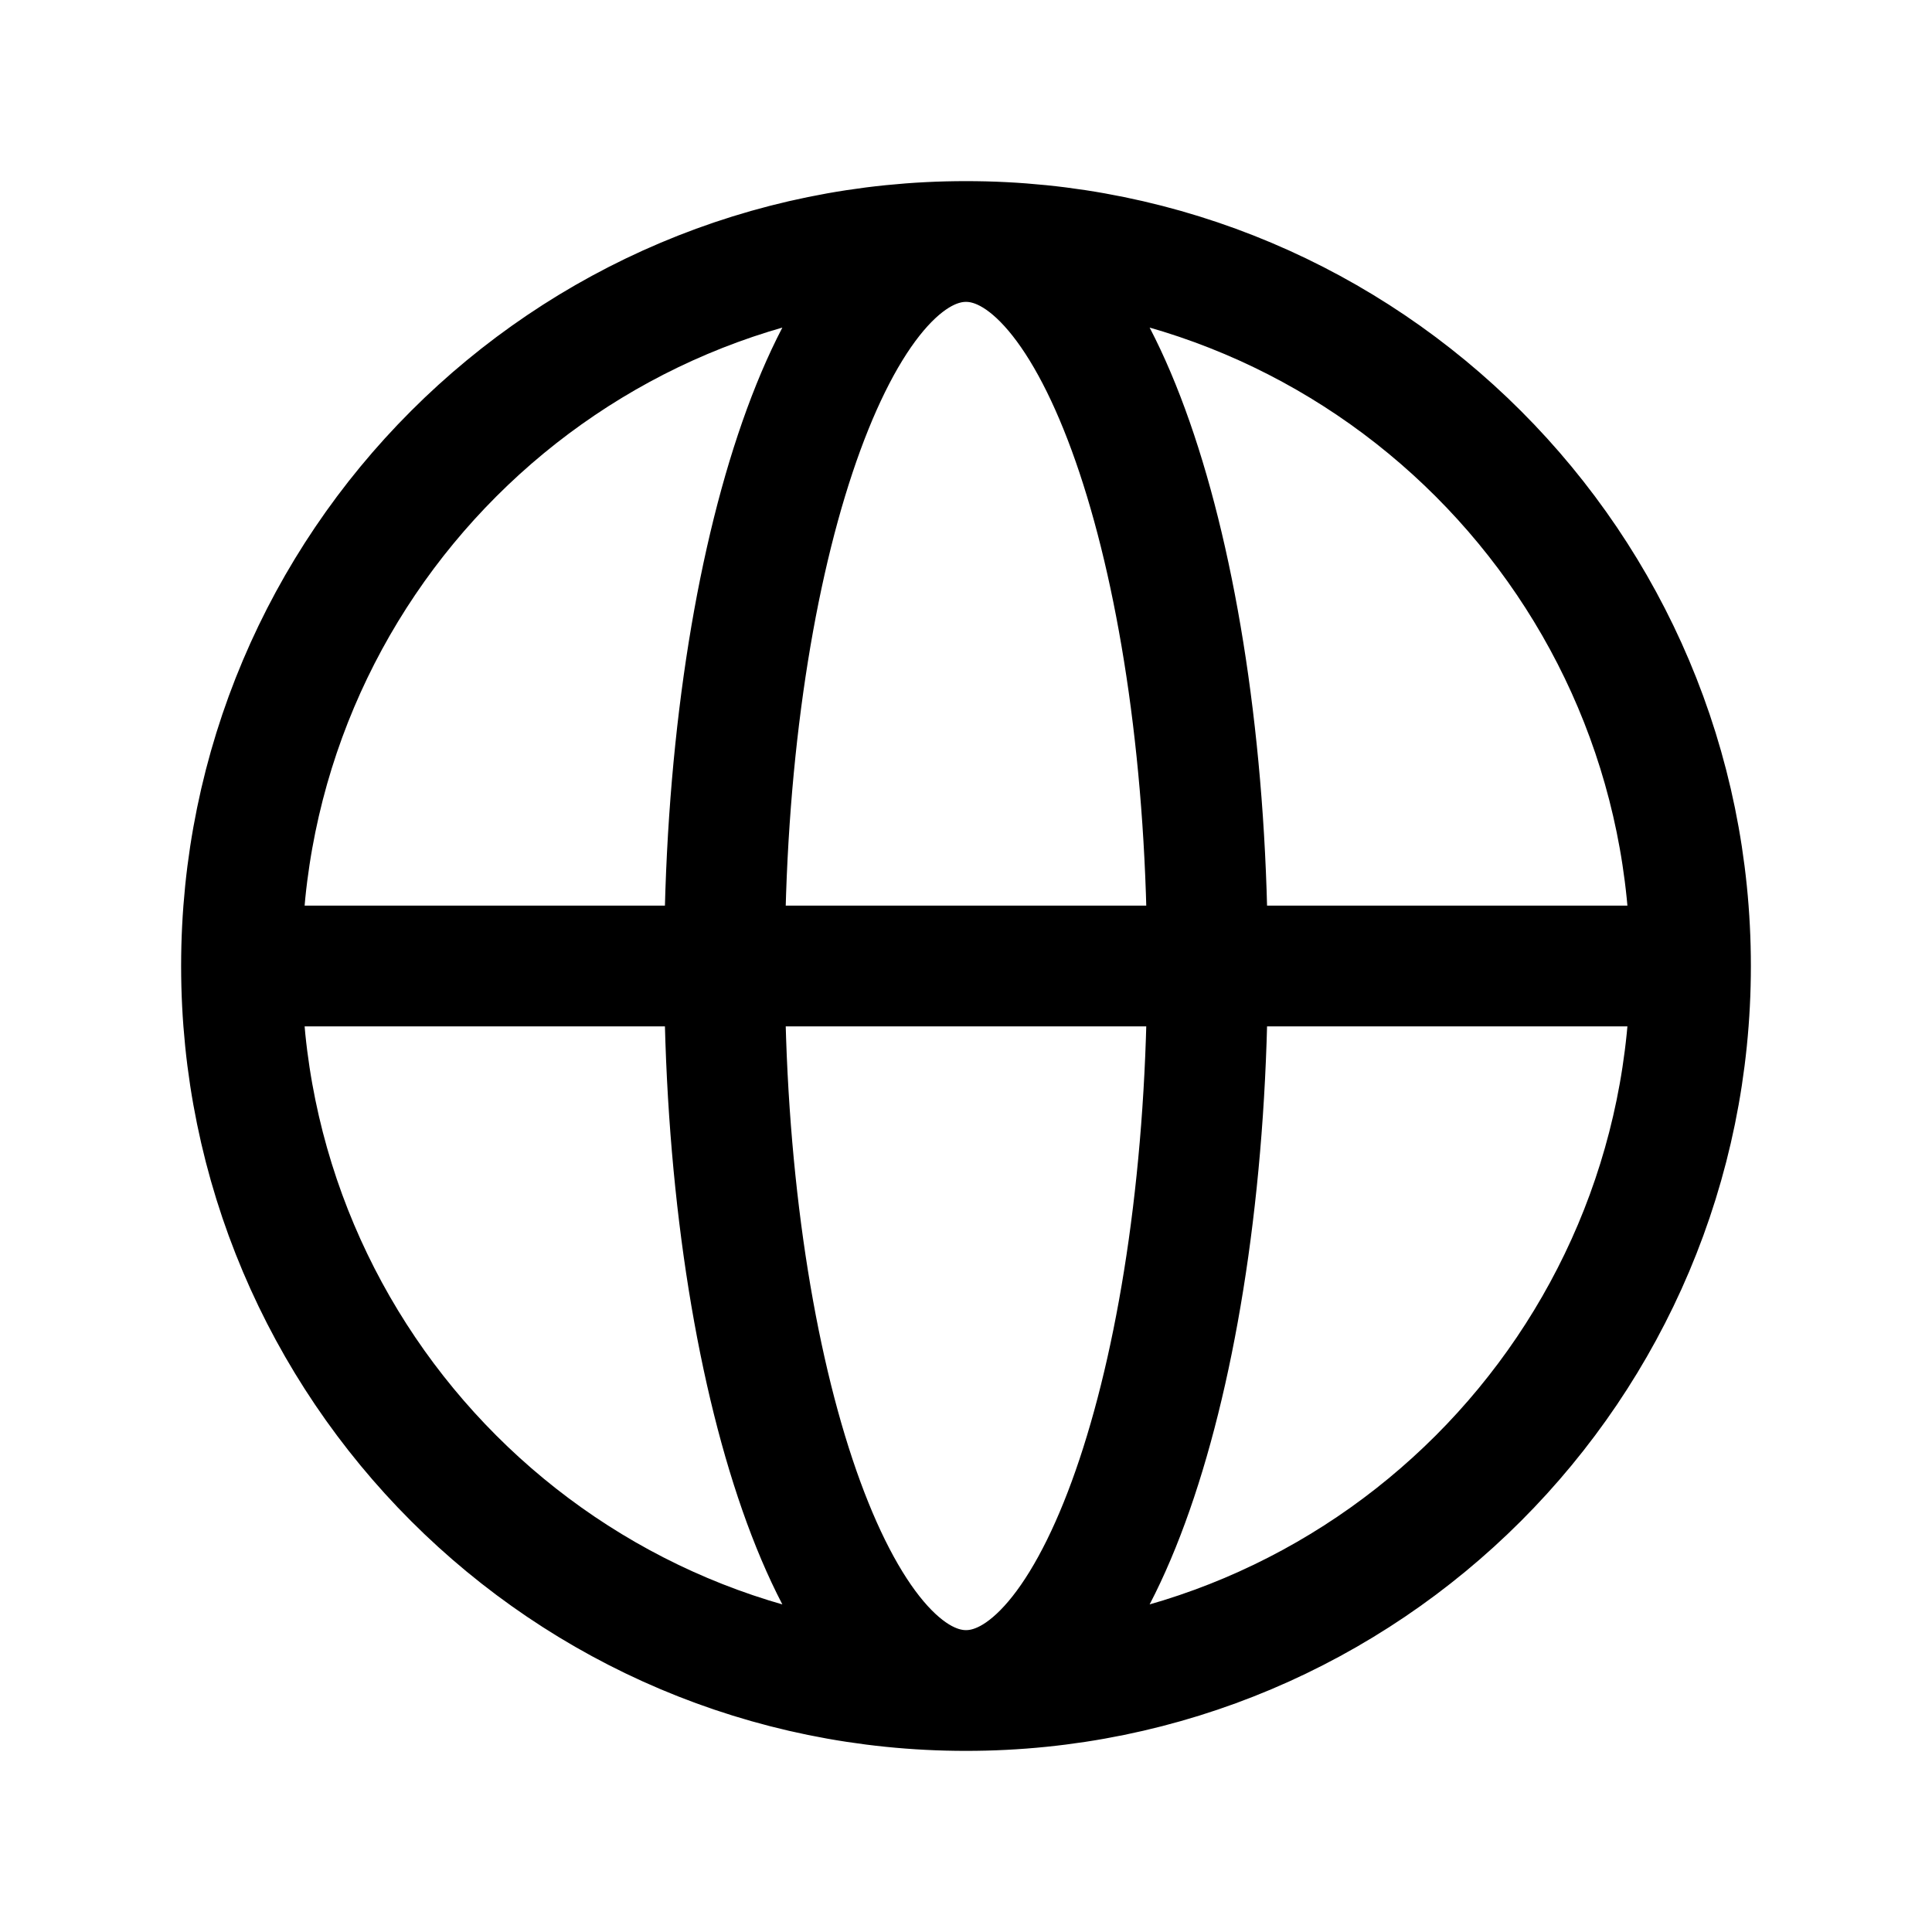
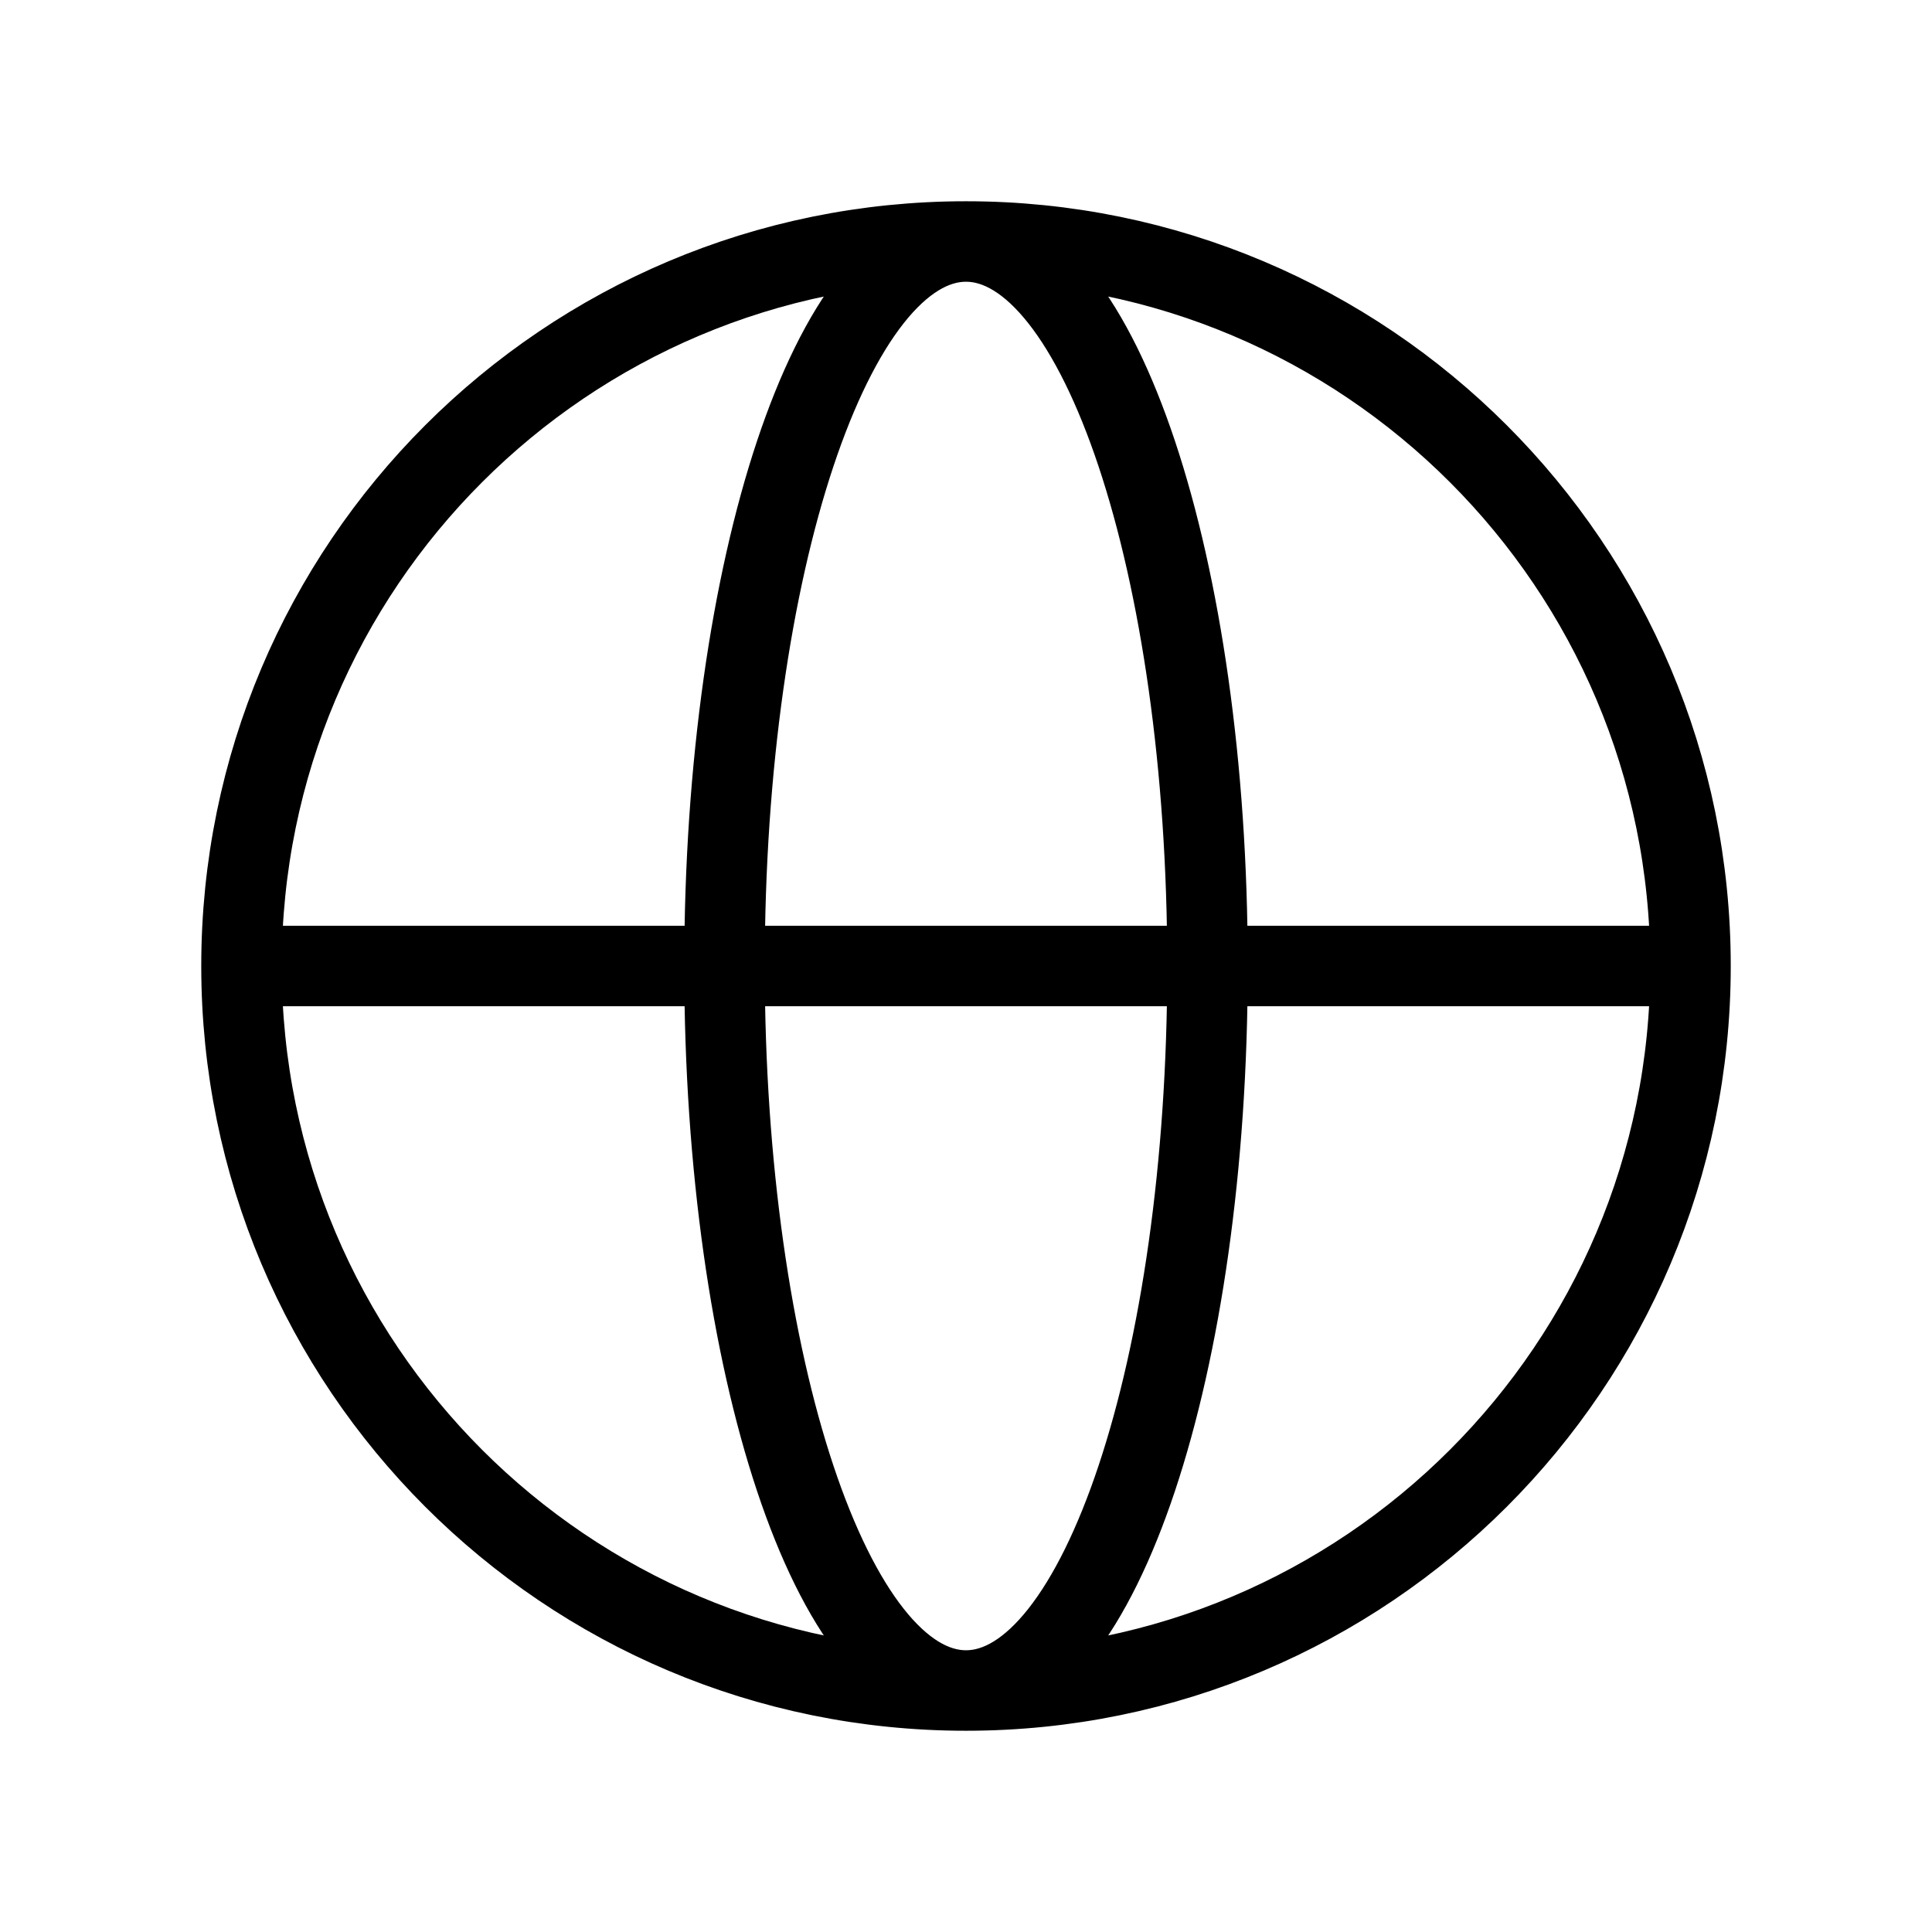
<svg xmlns="http://www.w3.org/2000/svg" width="24" height="24" viewBox="0 0 24 24" fill="none">
-   <path d="M21 12C21 16.971 16.971 21 12 21M21 12C21 7.029 16.971 3 12 3M21 12H3M12 21C7.029 21 3 16.971 3 12M12 21C13.657 21 15 16.971 15 12C15 7.029 13.657 3 12 3M12 21C10.343 21 9 16.971 9 12C9 7.029 10.343 3 12 3M3 12C3 7.029 7.029 3 12 3" stroke="currentColor" stroke-width="1.5" stroke-linecap="round" stroke-linejoin="round" />
+   <path d="M21 12C21 16.971 16.971 21 12 21M21 12C21 7.029 16.971 3 12 3M21 12H3M12 21C7.029 21 3 16.971 3 12M12 21C13.657 21 15 16.971 15 12C15 7.029 13.657 3 12 3M12 21C10.343 21 9 16.971 9 12C9 7.029 10.343 3 12 3M3 12C3 7.029 7.029 3 12 3" stroke="currentColor" stroke-width="1" stroke-linecap="round" stroke-linejoin="round" />
</svg>
